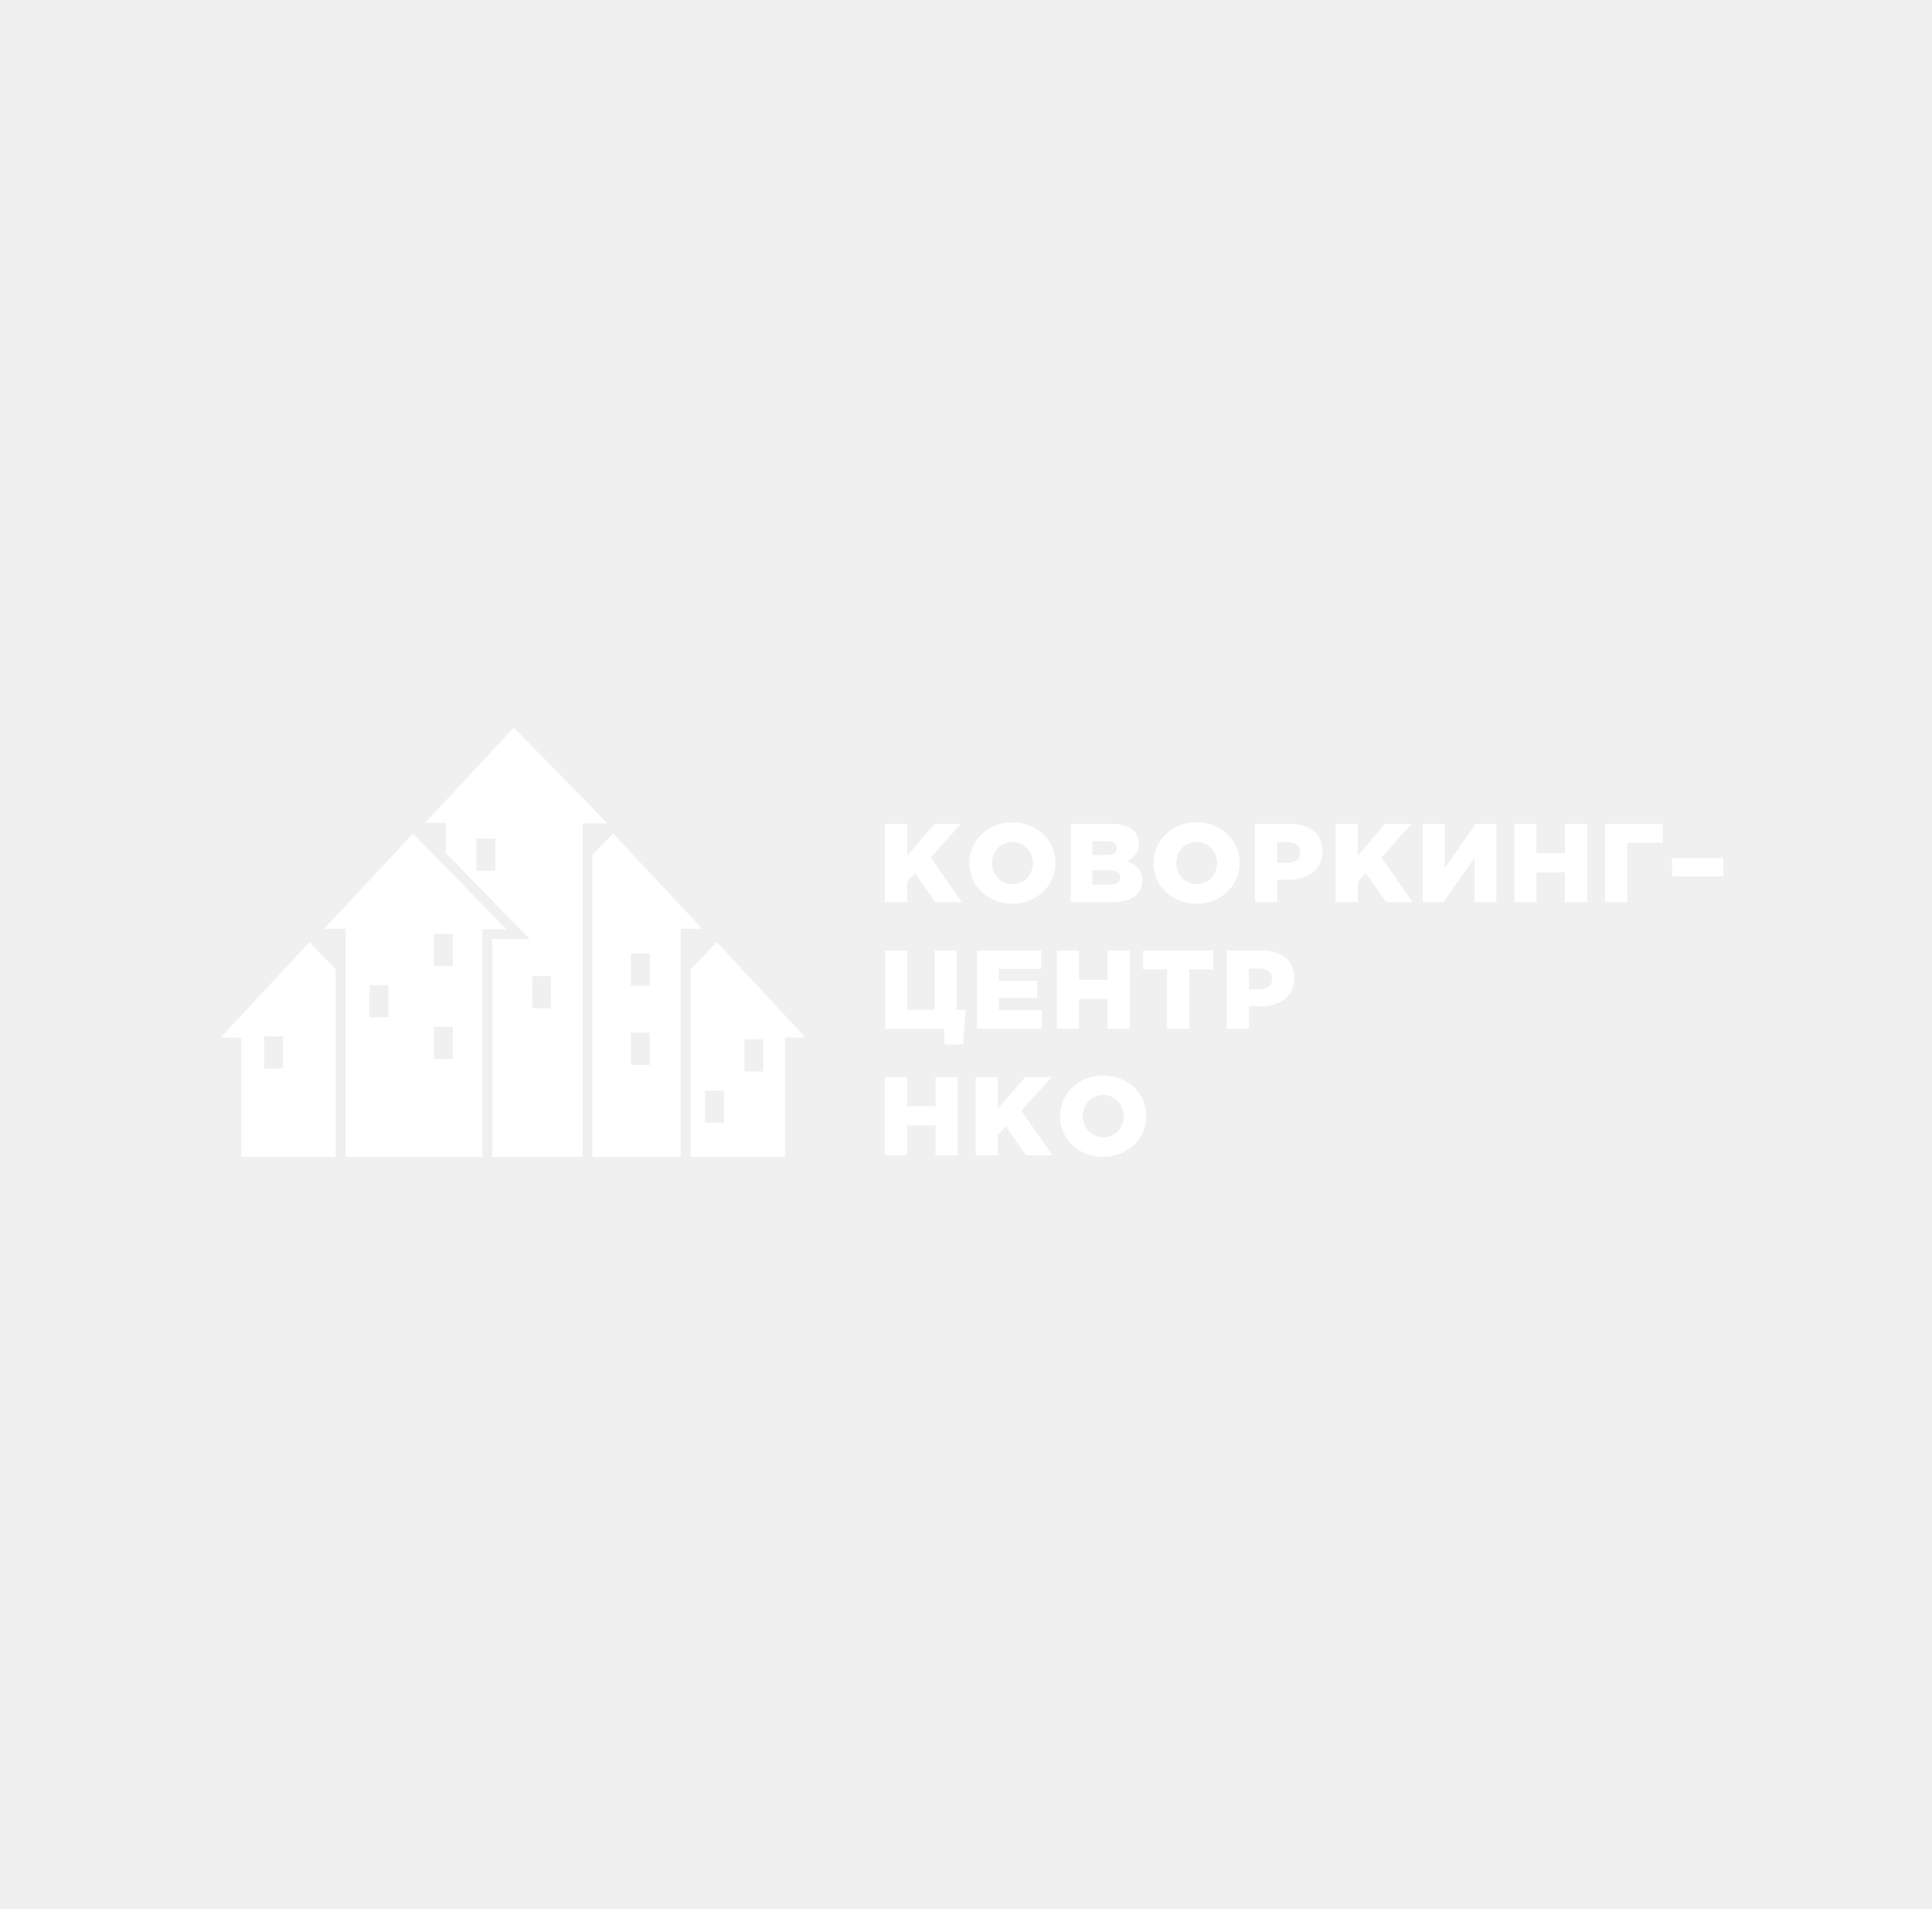
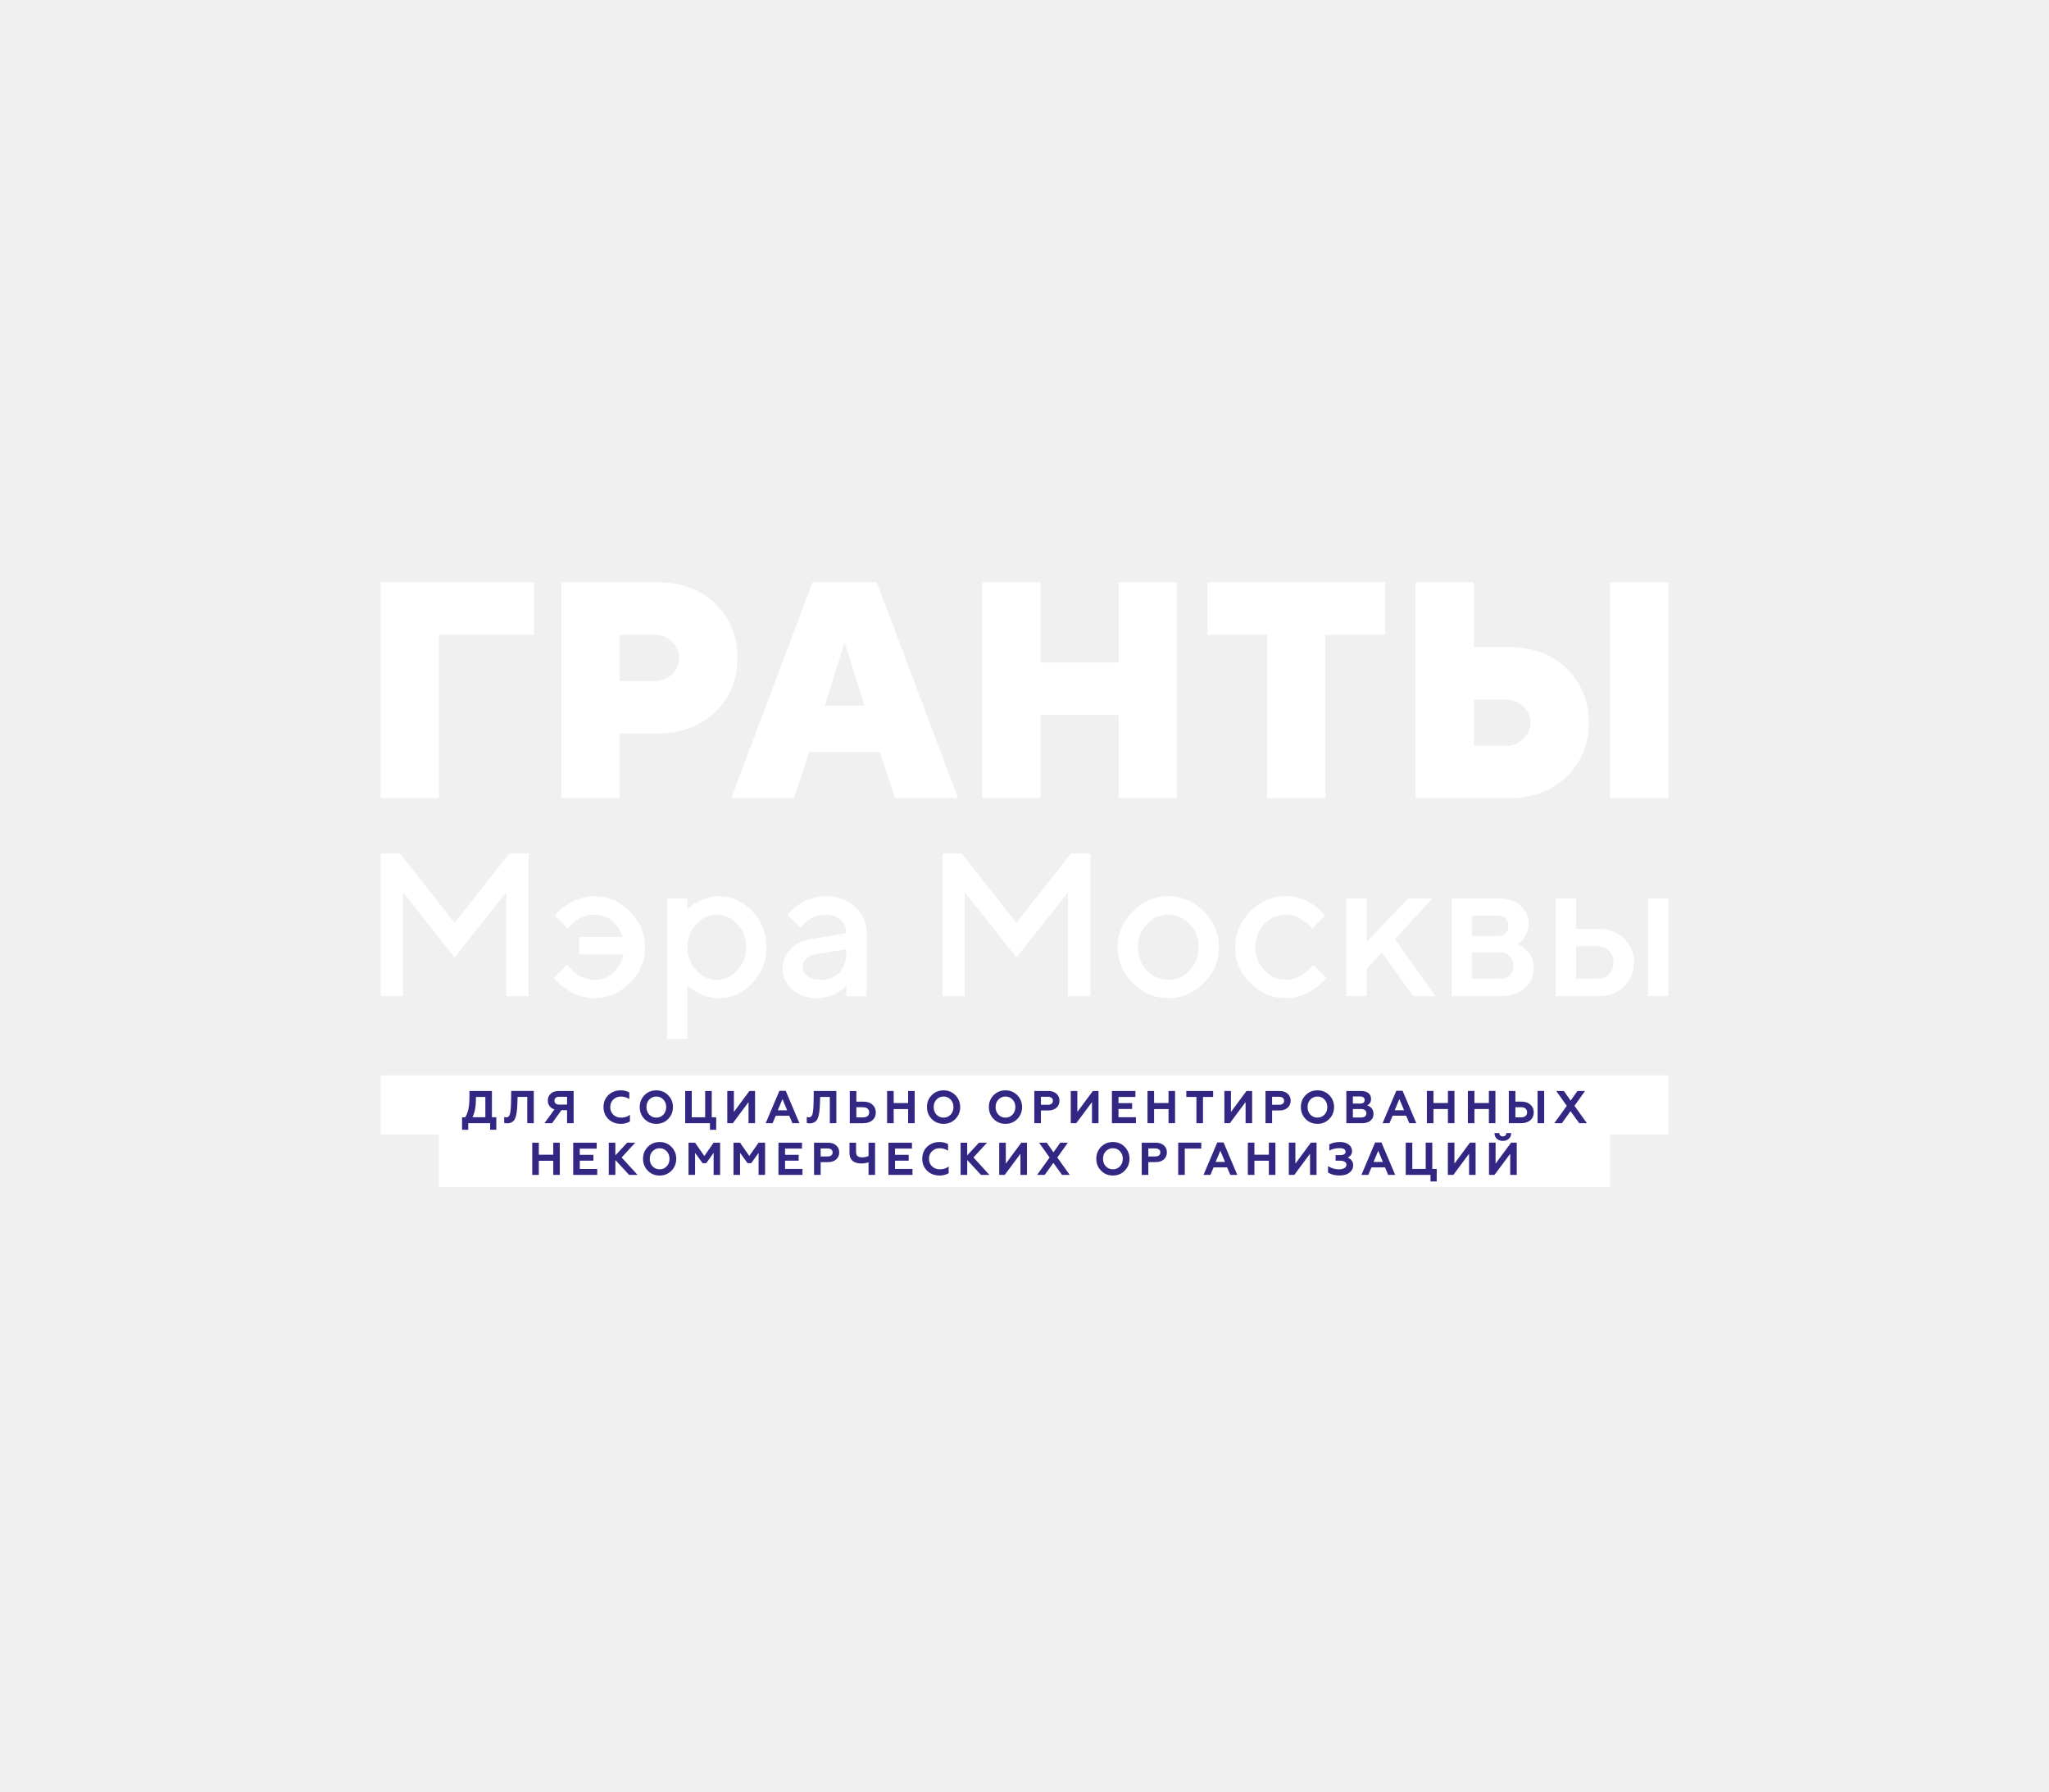
- <svg xmlns="http://www.w3.org/2000/svg" width="162" height="160" viewBox="0 0 162 160" fill="none">
-   <path fill-rule="evenodd" clip-rule="evenodd" d="M65.823 96.997V86.995H67.55L60.11 79L57.908 81.253V96.997H65.826H65.823ZM59.12 91.432H60.706V94.131H59.12V91.432ZM62.426 87.139H64.002V89.834H62.426V87.139Z" fill="white" />
-   <path fill-rule="evenodd" clip-rule="evenodd" d="M58.871 77.876L51.422 69.885L49.672 71.677V96.997H57.074V77.876H58.871ZM52.898 86.592H54.477V89.287H52.898V86.592ZM52.898 79.95H54.477V82.648H52.898V79.95V79.95Z" fill="white" />
-   <path fill-rule="evenodd" clip-rule="evenodd" d="M48.902 69.031H48.849V96.997H41.275V78.731L44.431 78.741L37.38 71.516V68.991H35.647L43.086 61L50.94 69.034H48.902V69.031ZM44.625 81.843H46.205V84.538H44.625V81.843ZM39.95 70.308H41.536V73.003H39.95V70.308V70.308Z" fill="white" />
-   <path fill-rule="evenodd" clip-rule="evenodd" d="M20.237 96.997V86.995H18.5L25.943 79L28.141 81.253V96.997H20.237ZM22.151 86.89H23.731V89.585H22.151V86.89Z" fill="white" />
-   <path fill-rule="evenodd" clip-rule="evenodd" d="M40.449 77.919V97H28.977V77.876H27.18L34.629 69.885L42.483 77.926L40.445 77.916L40.449 77.919ZM36.389 86.091H37.976V88.789H36.389V86.091ZM36.389 78.299H37.976V80.998H36.389V78.299ZM30.981 82.593H32.568V85.288H30.981V82.593Z" fill="white" />
-   <path d="M74.201 75.64H76.058V73.944L76.738 73.203L78.424 75.64H80.657L78.033 71.9L80.573 69.077H78.371L76.062 71.739V69.077H74.204V75.64H74.201ZM84.883 75.771C86.951 75.771 88.504 74.242 88.504 72.358C88.504 70.475 86.972 68.946 84.903 68.946C82.835 68.946 81.282 70.475 81.282 72.358C81.282 74.242 82.815 75.771 84.883 75.771ZM84.903 74.13C83.889 74.13 83.19 73.305 83.19 72.358C83.19 71.412 83.869 70.587 84.887 70.587C85.904 70.587 86.61 71.412 86.61 72.358C86.61 73.305 85.931 74.13 84.903 74.13ZM89.789 75.64H93.246C94.846 75.64 95.786 74.956 95.786 73.829C95.786 72.918 95.268 72.47 94.454 72.208C95.047 71.956 95.489 71.504 95.489 70.744C95.489 70.275 95.325 69.928 95.057 69.666C94.665 69.283 94.07 69.077 93.226 69.077H89.786V75.64H89.789ZM91.6 74.176V72.968H93.019C93.641 72.968 93.929 73.203 93.929 73.557C93.929 73.96 93.604 74.176 93.039 74.176H91.603H91.6ZM91.6 71.69V70.537H92.808C93.364 70.537 93.651 70.744 93.651 71.101C93.651 71.504 93.337 71.69 92.771 71.69H91.603H91.6ZM100.328 75.768C102.396 75.768 103.949 74.238 103.949 72.355C103.949 70.472 102.416 68.942 100.344 68.942C98.273 68.942 96.723 70.472 96.723 72.355C96.723 74.238 98.256 75.768 100.324 75.768H100.328ZM100.348 74.127C99.334 74.127 98.634 73.302 98.634 72.355C98.634 71.409 99.314 70.583 100.331 70.583C101.348 70.583 102.054 71.409 102.054 72.355C102.054 73.302 101.375 74.127 100.348 74.127V74.127ZM105.234 75.637H107.091V73.76H108.011C109.678 73.76 110.896 72.945 110.896 71.399C110.896 69.853 109.805 69.073 108.108 69.073H105.234V75.637V75.637ZM107.091 72.335V70.6H107.964C108.634 70.6 109.039 70.901 109.039 71.461C109.039 72.021 108.637 72.332 107.975 72.332H107.094L107.091 72.335ZM111.994 75.637H113.851V73.94L114.53 73.2L116.217 75.637H118.449L115.826 71.897L118.366 69.073H116.164L113.854 71.736V69.073H111.997V75.637H111.994ZM119.303 75.637H121.036L123.633 71.942V75.637H125.474V69.077H123.74L121.143 72.771V69.077H119.303V75.64V75.637ZM126.976 75.637H128.834V73.144H131.22V75.637H133.077V69.077H131.22V71.533H128.834V69.077H126.976V75.64V75.637ZM134.583 75.637H136.44V70.668H139.409V69.073H134.58V75.637H134.583ZM140.205 73.472H144.499V71.942H140.205V73.472ZM79.184 87.565H80.757L80.968 84.66H80.212V79.691H78.354V84.66H76.065V79.691H74.208V86.255H79.191V87.568L79.184 87.565ZM81.915 86.251H87.356V84.706H83.756V83.664H86.975V82.23H83.756V81.234H87.31V79.688H81.915V86.251ZM88.621 86.251H90.479V83.756H92.865V86.251H94.722V79.688H92.865V82.144H90.479V79.688H88.621V86.251V86.251ZM97.865 86.251H99.722V81.283H101.733V79.688H95.85V81.283H97.861V86.251H97.865ZM102.864 86.251H104.722V84.375H105.642C107.309 84.375 108.527 83.559 108.527 82.013C108.527 80.468 107.436 79.688 105.739 79.688H102.864V86.251ZM104.722 82.95V81.214H105.595C106.264 81.214 106.669 81.516 106.669 82.076C106.669 82.636 106.268 82.947 105.605 82.947H104.725L104.722 82.95ZM74.201 96.863H76.058V94.367H78.445V96.863H80.302V90.299H78.445V92.756H76.058V90.299H74.201V96.863ZM81.808 96.863H83.665V95.166L84.345 94.426L86.031 96.863H88.263L85.64 93.123L88.18 90.299H85.978L83.669 92.962V90.299H81.811V96.863H81.808ZM92.49 96.994C94.558 96.994 96.111 95.464 96.111 93.581C96.111 91.698 94.578 90.168 92.51 90.168C90.442 90.168 88.889 91.698 88.889 93.581C88.889 95.464 90.422 96.994 92.49 96.994ZM92.51 95.353C91.496 95.353 90.797 94.528 90.797 93.581C90.797 92.635 91.476 91.809 92.493 91.809C93.511 91.809 94.217 92.635 94.217 93.581C94.217 94.528 93.537 95.353 92.51 95.353Z" fill="white" />
+ <svg xmlns="http://www.w3.org/2000/svg" width="183" height="160" viewBox="0 0 183 160" fill="none">
+   <path d="M143.803 96.624H39.197V106H143.803V96.624Z" fill="white" />
+   <path fill-rule="evenodd" clip-rule="evenodd" d="M47.68 52.002V56.689H39.197V71.266H34V52.002H47.68Z" fill="white" />
+   <path fill-rule="evenodd" clip-rule="evenodd" d="M55.334 56.689H58.474C59.08 56.689 59.596 56.896 60.023 57.308C60.451 57.72 60.664 58.201 60.664 58.752C60.664 59.304 60.449 59.785 60.023 60.197C59.594 60.609 59.078 60.814 58.474 60.814H55.334V56.689ZM58.888 52.002H50.139V71.266H55.336V65.49H58.755C60.848 65.49 62.556 64.851 63.878 63.575C65.2 62.299 65.861 60.689 65.861 58.745C65.861 56.801 65.201 55.191 63.884 53.915C62.594 52.665 60.927 52.028 58.888 52.002Z" fill="white" />
+   <path fill-rule="evenodd" clip-rule="evenodd" d="M75.435 57.374L77.213 63.017H73.659L75.435 57.374ZM78.308 52H72.564L65.311 71.265H70.922L72.285 67.141H78.577L79.953 71.265H85.564L78.311 52H78.308Z" fill="white" />
+   <path fill-rule="evenodd" clip-rule="evenodd" d="M105.107 71.266H99.91V63.837H92.937V71.266H87.74V52.002H92.937V59.161H99.91V52.002H105.107V71.266Z" fill="white" />
+   <path fill-rule="evenodd" clip-rule="evenodd" d="M123.712 52.002V56.689H118.368V71.266H113.173V56.689H107.842V52.002H123.712Z" fill="white" />
+   <path fill-rule="evenodd" clip-rule="evenodd" d="M149 71.266H143.803V52.002H149V71.266ZM131.633 52.002H126.438V71.266H134.774C136.876 71.266 138.588 70.629 139.91 69.352C141.232 68.076 141.893 66.466 141.893 64.522C141.893 62.578 141.232 60.968 139.91 59.691C138.588 58.416 136.876 57.777 134.774 57.777H131.635V52L131.633 52.002ZM134.506 66.591H131.633V62.467H134.506C135.11 62.467 135.627 62.672 136.055 63.085C136.483 63.497 136.696 63.978 136.696 64.529C136.696 65.081 136.483 65.562 136.055 65.974C135.627 66.386 135.11 66.593 134.506 66.593" fill="white" />
+   <path fill-rule="evenodd" clip-rule="evenodd" d="M45.485 76.208H47.208V88.949H45.22V79.673L40.6 85.493L35.988 79.673V88.949H34V76.208H35.715L40.6 82.401L45.485 76.208Z" fill="white" />
+   <path fill-rule="evenodd" clip-rule="evenodd" d="M56.259 87.772C55.36 88.676 54.302 89.128 53.083 89.128C52.66 89.128 52.245 89.064 51.842 88.936C51.438 88.809 51.101 88.659 50.83 88.483C50.559 88.308 50.315 88.134 50.096 87.959C49.878 87.784 49.721 87.628 49.629 87.492L49.461 87.314L50.635 86.133C50.658 86.168 50.696 86.216 50.746 86.276C50.797 86.334 50.9 86.443 51.056 86.599C51.211 86.757 51.377 86.894 51.551 87.017C51.724 87.138 51.951 87.248 52.232 87.346C52.512 87.445 52.795 87.493 53.085 87.493C53.497 87.493 53.864 87.415 54.189 87.258C54.513 87.1 54.765 86.913 54.944 86.694C55.124 86.475 55.273 86.253 55.395 86.028C55.516 85.802 55.596 85.612 55.637 85.459L55.708 85.219H51.723V83.673H55.619C55.607 83.626 55.583 83.557 55.544 83.465C55.506 83.373 55.421 83.212 55.289 82.981C55.156 82.749 55.007 82.547 54.838 82.372C54.67 82.198 54.428 82.037 54.113 81.893C53.797 81.747 53.455 81.675 53.083 81.675C52.623 81.675 52.198 81.78 51.807 81.991C51.415 82.202 51.133 82.409 50.963 82.618L50.733 82.947L49.549 81.766C49.586 81.718 49.636 81.656 49.705 81.574C49.773 81.495 49.918 81.358 50.142 81.165C50.366 80.972 50.603 80.799 50.858 80.646C51.111 80.491 51.44 80.352 51.843 80.223C52.247 80.096 52.661 80.032 53.085 80.032C54.303 80.032 55.362 80.485 56.26 81.392C57.157 82.299 57.607 83.364 57.607 84.586C57.607 85.808 57.157 86.873 56.26 87.777" fill="white" />
+   <path fill-rule="evenodd" clip-rule="evenodd" d="M62.19 82.526C61.66 83.094 61.395 83.78 61.395 84.583C61.395 85.386 61.66 86.07 62.19 86.64C62.72 87.209 63.33 87.494 64.019 87.494C64.71 87.494 65.319 87.21 65.849 86.64C66.379 86.072 66.644 85.386 66.644 84.583C66.644 83.78 66.379 83.096 65.849 82.526C65.319 81.957 64.71 81.672 64.019 81.672C63.33 81.672 62.72 81.957 62.19 82.526ZM63.25 89.012C62.944 88.935 62.682 88.839 62.464 88.724C62.246 88.609 62.053 88.489 61.886 88.368C61.718 88.247 61.596 88.151 61.518 88.08L61.395 87.947V92.771H59.584V80.217H61.395V81.221C61.477 81.138 61.593 81.028 61.744 80.891C61.895 80.755 62.213 80.577 62.702 80.358C63.191 80.139 63.689 80.029 64.195 80.029C65.343 80.029 66.339 80.472 67.185 81.357C68.03 82.242 68.452 83.316 68.452 84.579C68.452 85.841 68.03 86.913 67.185 87.799C66.339 88.684 65.343 89.127 64.195 89.127C63.87 89.127 63.556 89.088 63.25 89.01" fill="white" />
+   <path fill-rule="evenodd" clip-rule="evenodd" d="M74.966 86.83C75.381 86.389 75.589 85.76 75.589 84.943V84.765L72.779 85.219C72.456 85.277 72.193 85.412 71.993 85.619C71.792 85.826 71.693 86.087 71.693 86.401C71.693 86.691 71.833 86.947 72.113 87.166C72.392 87.385 72.768 87.495 73.239 87.495C73.975 87.495 74.55 87.275 74.966 86.834M75.589 88.952V88.045C75.566 88.068 75.525 88.108 75.469 88.162C75.414 88.215 75.301 88.302 75.134 88.424C74.966 88.545 74.785 88.655 74.592 88.753C74.397 88.851 74.153 88.938 73.859 89.015C73.565 89.091 73.266 89.131 72.966 89.131C72.083 89.131 71.35 88.874 70.767 88.359C70.183 87.843 69.893 87.255 69.893 86.591C69.893 85.874 70.118 85.274 70.567 84.788C71.018 84.303 71.635 83.995 72.418 83.865L75.589 83.313C75.589 82.851 75.42 82.463 75.081 82.149C74.742 81.835 74.308 81.679 73.778 81.679C73.318 81.679 72.902 81.775 72.528 81.968C72.154 82.161 71.896 82.354 71.754 82.55L71.515 82.861L70.34 81.68C70.375 81.633 70.424 81.573 70.487 81.498C70.549 81.424 70.686 81.294 70.902 81.107C71.117 80.92 71.346 80.754 71.586 80.606C71.827 80.458 72.147 80.326 72.544 80.211C72.942 80.095 73.352 80.038 73.777 80.038C74.837 80.038 75.705 80.354 76.383 80.985C77.061 81.616 77.399 82.393 77.399 83.318V88.96H75.588L75.589 88.952Z" fill="white" />
+   <path fill-rule="evenodd" clip-rule="evenodd" d="M95.66 76.208H97.383V88.949H95.395V79.673L90.776 85.493L86.163 79.673V88.949H84.176V76.208H85.889L90.776 82.401L95.66 76.208Z" fill="white" />
+   <path fill-rule="evenodd" clip-rule="evenodd" d="M106.251 82.517C105.715 81.954 105.08 81.672 104.343 81.672C103.605 81.672 102.969 81.954 102.43 82.517C101.89 83.079 101.621 83.768 101.621 84.582C101.621 85.395 101.89 86.084 102.43 86.647C102.969 87.209 103.605 87.491 104.343 87.491C105.08 87.491 105.715 87.209 106.251 86.647C106.787 86.084 107.055 85.395 107.055 84.582C107.055 83.768 106.787 83.079 106.251 82.517ZM101.167 81.388C102.065 80.481 103.124 80.029 104.343 80.029C105.561 80.029 106.62 80.482 107.518 81.388C108.417 82.294 108.865 83.359 108.865 84.582C108.865 85.804 108.416 86.869 107.518 87.771C106.62 88.675 105.561 89.127 104.343 89.127C103.124 89.127 102.064 88.675 101.167 87.771C100.268 86.867 99.82 85.804 99.82 84.582C99.82 83.359 100.27 82.294 101.167 81.388Z" fill="white" />
+   <path fill-rule="evenodd" clip-rule="evenodd" d="M111.655 81.389C112.554 80.482 113.612 80.03 114.831 80.03C115.509 80.03 116.138 80.177 116.721 80.47C117.305 80.763 117.723 81.055 117.976 81.345L118.356 81.763L117.181 82.944C117.122 82.849 117.032 82.733 116.912 82.593C116.791 82.454 116.529 82.265 116.126 82.029C115.722 81.792 115.291 81.674 114.831 81.674C114.095 81.674 113.457 81.956 112.918 82.518C112.379 83.08 112.109 83.77 112.109 84.583C112.109 85.396 112.379 86.086 112.918 86.648C113.457 87.21 114.094 87.492 114.831 87.492C115.291 87.492 115.722 87.376 116.126 87.146C116.529 86.915 116.819 86.689 116.995 86.47L117.27 86.132L118.444 87.313C118.409 87.36 118.356 87.426 118.285 87.513C118.214 87.599 118.062 87.745 117.825 87.948C117.589 88.152 117.343 88.333 117.084 88.491C116.825 88.647 116.49 88.793 116.077 88.926C115.664 89.059 115.25 89.126 114.831 89.126C113.611 89.126 112.552 88.675 111.655 87.771C110.756 86.867 110.309 85.804 110.309 84.582C110.309 83.359 110.758 82.294 111.655 81.388" fill="white" />
+   <path fill-rule="evenodd" clip-rule="evenodd" d="M124.59 83.859L128.203 88.949H126.215L123.415 85.04L122.055 86.498V88.949H120.244V80.216H122.055V84.125L125.766 80.216H127.938L124.59 83.859Z" fill="white" />
+   <path fill-rule="evenodd" clip-rule="evenodd" d="M131.456 85.039V87.403H133.991C134.35 87.403 134.635 87.296 134.848 87.083C135.06 86.87 135.166 86.582 135.166 86.22C135.166 85.894 135.058 85.617 134.839 85.385C134.621 85.154 134.338 85.039 133.991 85.039H131.456ZM134.469 82.005C134.304 81.842 134.083 81.76 133.806 81.76H131.456V83.581H133.806C134.083 83.581 134.304 83.5 134.469 83.337C134.633 83.175 134.716 82.953 134.716 82.671C134.716 82.389 134.633 82.167 134.469 82.005ZM133.806 80.214C134.636 80.214 135.296 80.428 135.785 80.859C136.274 81.288 136.518 81.832 136.518 82.489C136.518 82.861 136.437 83.201 136.275 83.506C136.112 83.811 135.946 84.022 135.776 84.142L135.529 84.312C135.564 84.324 135.614 84.344 135.68 84.374C135.744 84.403 135.863 84.48 136.033 84.601C136.204 84.722 136.352 84.855 136.479 85.001C136.606 85.147 136.722 85.343 136.824 85.592C136.927 85.842 136.978 86.11 136.978 86.401C136.978 87.153 136.711 87.766 136.178 88.241C135.646 88.714 134.917 88.952 133.992 88.952H129.646V80.219H133.808L133.806 80.214Z" fill="white" />
+   <path fill-rule="evenodd" clip-rule="evenodd" d="M148.999 88.949H147.188V80.216H148.999V88.949ZM142.666 87.403C143.078 87.403 143.423 87.264 143.698 86.985C143.975 86.708 144.114 86.36 144.114 85.947C144.114 85.533 143.975 85.185 143.698 84.906C143.421 84.628 143.077 84.488 142.666 84.488H140.766V87.402H142.666V87.403ZM145.028 88.105C144.431 88.667 143.642 88.949 142.666 88.949H138.955V80.216H140.766V82.944H142.666C143.643 82.944 144.431 83.228 145.028 83.793C145.625 84.358 145.925 85.078 145.925 85.953C145.925 86.827 145.625 87.544 145.028 88.106" fill="white" />
+   <path d="M149 96.019H34V101.297H149V96.019Z" fill="white" />
+   <path fill-rule="evenodd" clip-rule="evenodd" d="M41.819 100.881V100.294H43.775V100.881H44.326V99.764H43.935V97.419H41.926V97.875C41.926 98.347 41.897 98.733 41.836 99.025C41.775 99.317 41.68 99.563 41.549 99.765H41.268V100.882H41.819V100.881ZM42.198 99.764C42.448 99.251 42.509 98.684 42.509 97.949H43.347V99.764H42.2H42.198ZM45.033 100.269C45.091 100.294 45.172 100.306 45.273 100.306C45.613 100.306 45.845 100.179 45.98 99.923C46.116 99.664 46.189 99.2 46.209 98.531L46.225 97.947H47.091V100.292H47.674V97.417H45.657L45.645 98.26C45.638 98.843 45.604 99.242 45.551 99.451C45.497 99.661 45.395 99.769 45.24 99.769C45.158 99.769 45.089 99.756 45.031 99.735V100.269H45.033ZM49.305 100.294L50.146 99.131H50.644V100.294H51.232V97.419H49.909C49.607 97.419 49.365 97.497 49.19 97.656C49.014 97.812 48.925 98.017 48.925 98.269C48.925 98.65 49.145 98.95 49.52 99.065L48.626 100.294H49.304H49.305ZM49.942 98.635C49.677 98.635 49.517 98.512 49.517 98.286C49.517 98.059 49.677 97.936 49.942 97.936H50.644V98.635H49.942ZM55.447 100.352C55.758 100.352 56.027 100.282 56.26 100.142V99.546C56.048 99.715 55.786 99.798 55.476 99.798C55.194 99.798 54.961 99.712 54.778 99.536C54.594 99.359 54.501 99.133 54.501 98.857C54.501 98.581 54.591 98.361 54.77 98.183C54.955 98.007 55.179 97.916 55.453 97.916C55.727 97.916 55.983 97.99 56.204 98.138V97.543C55.98 97.423 55.73 97.362 55.448 97.362C55.004 97.362 54.632 97.501 54.338 97.78C54.048 98.059 53.901 98.417 53.901 98.857C53.901 99.297 54.048 99.65 54.343 99.932C54.636 100.211 55.004 100.352 55.45 100.352M57.986 99.531C57.818 99.355 57.736 99.128 57.736 98.857C57.736 98.586 57.818 98.361 57.986 98.183C58.154 98.005 58.365 97.916 58.618 97.916C58.871 97.916 59.08 98.007 59.247 98.183C59.415 98.359 59.5 98.586 59.5 98.857C59.5 99.128 59.415 99.353 59.247 99.531C59.08 99.707 58.871 99.798 58.618 99.798C58.365 99.798 58.152 99.707 57.986 99.531ZM57.136 98.857C57.136 99.272 57.275 99.624 57.556 99.917C57.838 100.208 58.193 100.352 58.618 100.352C59.043 100.352 59.395 100.208 59.677 99.917C59.959 99.626 60.102 99.272 60.102 98.857C60.102 98.442 59.959 98.085 59.677 97.797C59.395 97.506 59.043 97.362 58.618 97.362C58.193 97.362 57.838 97.506 57.556 97.797C57.275 98.085 57.136 98.437 57.136 98.857ZM63.964 100.882V99.765H63.568V97.42H62.98V99.765H61.783V97.42H61.195V100.295H63.408V100.882H63.964ZM65.451 100.295L66.852 98.41V100.295H67.436V97.42H66.928L65.544 99.294V97.42H64.956V100.295H65.45H65.451ZM69 100.295L69.282 99.631H70.491L70.773 100.295H71.397L70.173 97.403H69.609L68.385 100.295H69.002H69ZM69.886 98.143L70.302 99.142H69.465L69.885 98.143H69.886ZM72.055 100.271C72.113 100.295 72.194 100.308 72.296 100.308C72.636 100.308 72.867 100.181 73.003 99.925C73.138 99.666 73.212 99.202 73.231 98.532L73.248 97.949H74.113V100.294H74.697V97.419H72.678L72.666 98.261C72.659 98.845 72.625 99.243 72.572 99.453C72.519 99.663 72.416 99.77 72.261 99.77C72.179 99.77 72.11 99.758 72.052 99.736V100.271H72.055ZM77.112 100.295C77.452 100.295 77.72 100.205 77.921 100.029C78.122 99.853 78.22 99.618 78.22 99.335C78.22 99.052 78.122 98.817 77.921 98.641C77.722 98.46 77.452 98.37 77.112 98.37H76.483V97.422H75.895V100.297H77.112V100.295ZM76.483 98.871H77.081C77.423 98.871 77.627 99.035 77.627 99.327C77.627 99.62 77.423 99.775 77.081 99.775H76.483V98.871ZM79.816 100.295V99.035H81.106V100.295H81.69V97.42H81.106V98.496H79.816V97.42H79.228V100.295H79.816ZM83.639 99.531C83.472 99.355 83.389 99.128 83.389 98.857C83.389 98.586 83.472 98.361 83.639 98.183C83.807 98.007 84.019 97.916 84.273 97.916C84.527 97.916 84.734 98.007 84.902 98.183C85.07 98.359 85.155 98.586 85.155 98.857C85.155 99.128 85.07 99.353 84.902 99.531C84.734 99.707 84.526 99.798 84.273 99.798C84.02 99.798 83.807 99.707 83.639 99.531ZM82.789 98.857C82.789 99.272 82.928 99.624 83.21 99.917C83.492 100.208 83.846 100.352 84.271 100.352C84.696 100.352 85.048 100.208 85.33 99.917C85.612 99.626 85.755 99.272 85.755 98.857C85.755 98.442 85.612 98.085 85.33 97.797C85.048 97.506 84.696 97.362 84.271 97.362C83.846 97.362 83.492 97.506 83.21 97.797C82.928 98.085 82.789 98.437 82.789 98.857ZM89.168 99.531C89.001 99.355 88.919 99.128 88.919 98.857C88.919 98.586 89.001 98.361 89.168 98.183C89.336 98.007 89.548 97.916 89.802 97.916C90.056 97.916 90.264 98.007 90.431 98.183C90.599 98.359 90.684 98.586 90.684 98.857C90.684 99.128 90.599 99.353 90.431 99.531C90.264 99.707 90.055 99.798 89.802 99.798C89.549 99.798 89.336 99.707 89.168 99.531ZM88.319 98.857C88.319 99.272 88.457 99.624 88.739 99.917C89.021 100.208 89.376 100.352 89.8 100.352C90.225 100.352 90.576 100.208 90.859 99.917C91.141 99.626 91.284 99.272 91.284 98.857C91.284 98.442 91.141 98.085 90.859 97.797C90.577 97.506 90.225 97.362 89.8 97.362C89.376 97.362 89.021 97.506 88.739 97.797C88.457 98.085 88.319 98.437 88.319 98.857ZM92.966 100.294V99.156H93.627C93.933 99.156 94.178 99.073 94.353 98.914C94.533 98.753 94.623 98.544 94.623 98.286C94.623 98.027 94.533 97.821 94.353 97.661C94.178 97.5 93.933 97.419 93.627 97.419H92.376V100.294H92.964H92.966ZM92.966 97.936H93.587C93.869 97.936 94.037 98.064 94.037 98.293C94.037 98.523 93.869 98.65 93.587 98.65H92.966V97.935V97.936ZM96.126 100.294L97.528 98.408V100.294H98.111V97.419H97.604L96.219 99.292V97.419H95.631V100.294H96.125H96.126ZM101.451 100.294V99.764H99.895V99.024H101.112V98.503H99.895V97.949H101.406V97.419H99.307V100.294H101.451ZM103.073 100.294V99.033H104.364V100.294H104.948V97.419H104.364V98.494H103.073V97.419H102.486V100.294H103.073ZM105.952 97.949H106.854V100.294H107.442V97.949H108.348V97.419H105.951V97.949H105.952ZM109.844 100.294L111.245 98.408V100.294H111.829V97.419H111.323L109.938 99.292V97.419H109.35V100.294H109.844ZM113.614 100.294V99.156H114.275C114.581 99.156 114.826 99.073 115.001 98.914C115.181 98.753 115.271 98.544 115.271 98.286C115.271 98.027 115.181 97.821 115.001 97.661C114.826 97.5 114.581 97.419 114.275 97.419H113.024V100.294H113.612H113.614ZM113.614 97.936H114.235C114.517 97.936 114.685 98.064 114.685 98.293C114.685 98.523 114.517 98.65 114.235 98.65H113.614V97.935V97.936ZM117.032 99.529C116.864 99.353 116.782 99.127 116.782 98.856C116.782 98.584 116.864 98.359 117.032 98.181C117.199 98.004 117.411 97.915 117.664 97.915C117.917 97.915 118.125 98.005 118.293 98.181C118.461 98.358 118.546 98.584 118.546 98.856C118.546 99.127 118.461 99.352 118.293 99.529C118.125 99.706 117.917 99.796 117.664 99.796C117.411 99.796 117.198 99.706 117.032 99.529ZM116.182 98.856C116.182 99.271 116.321 99.623 116.602 99.915C116.884 100.207 117.239 100.351 117.664 100.351C118.089 100.351 118.441 100.207 118.723 99.915C119.004 99.624 119.148 99.271 119.148 98.856C119.148 98.44 119.004 98.083 118.723 97.795C118.441 97.504 118.089 97.36 117.664 97.36C117.239 97.36 116.884 97.504 116.602 97.795C116.321 98.083 116.182 98.436 116.182 98.856ZM121.679 100.292C121.981 100.292 122.223 100.219 122.403 100.067C122.582 99.915 122.672 99.718 122.672 99.476C122.672 99.266 122.614 99.097 122.502 98.963C122.387 98.828 122.252 98.741 122.093 98.708C122.29 98.626 122.453 98.43 122.453 98.137C122.453 97.677 122.11 97.419 121.588 97.419H120.244V100.294H121.682L121.679 100.292ZM120.829 99.032H121.568C121.857 99.032 122.034 99.166 122.034 99.41C122.034 99.654 121.859 99.784 121.568 99.784H120.829V99.032ZM120.829 97.91H121.49C121.735 97.91 121.882 98.03 121.882 98.231C121.882 98.431 121.734 98.543 121.49 98.543H120.829V97.91ZM124.096 100.292L124.378 99.627H125.588L125.869 100.292H126.494L125.269 97.4H124.706L123.481 100.292H124.098H124.096ZM124.983 98.14L125.399 99.139H124.561L124.981 98.14H124.983ZM128.026 100.292V99.032H129.316V100.292H129.9V97.417H129.316V98.492H128.026V97.417H127.438V100.292H128.026ZM131.685 100.292V99.032H132.975V100.292H133.558V97.417H132.975V98.492H131.685V97.417H131.097V100.292H131.685ZM137.913 97.417H137.325V100.292H137.913V97.417ZM135.875 100.292C136.215 100.292 136.483 100.202 136.684 100.026C136.885 99.85 136.982 99.615 136.982 99.332C136.982 99.049 136.885 98.814 136.684 98.638C136.484 98.457 136.215 98.367 135.875 98.367H135.343V97.419H134.756V100.294H135.875V100.292ZM135.343 98.868H135.842C136.184 98.868 136.388 99.032 136.388 99.324C136.388 99.617 136.184 99.772 135.842 99.772H135.343V98.868ZM138.99 97.419L139.933 98.745L138.818 100.294H139.496L140.268 99.222L141.043 100.294H141.73L140.62 98.742L141.563 97.42H140.885L140.276 98.278L139.675 97.42H138.99V97.419Z" fill="#332784" />
+   <path fill-rule="evenodd" clip-rule="evenodd" d="M48.123 104.911V103.65H49.413V104.911H49.997V102.036H49.413V103.111H48.123V102.036H47.535V104.911H48.123ZM53.339 104.911V104.381H51.782V103.641H52.999V103.12H51.782V102.566H53.293V102.036H51.194V104.911H53.339ZM54.961 104.911V103.584L56.19 104.911H56.941L55.52 103.355L56.732 102.036H56.013L54.959 103.169V102.036H54.371V104.911H54.959H54.961ZM58.281 104.147C58.114 103.97 58.031 103.744 58.031 103.473C58.031 103.201 58.114 102.976 58.281 102.799C58.449 102.621 58.66 102.532 58.913 102.532C59.166 102.532 59.375 102.622 59.542 102.799C59.71 102.975 59.795 103.201 59.795 103.473C59.795 103.744 59.71 103.969 59.542 104.147C59.375 104.323 59.166 104.413 58.913 104.413C58.66 104.413 58.447 104.323 58.281 104.147ZM57.431 103.473C57.431 103.888 57.57 104.24 57.852 104.533C58.133 104.824 58.488 104.968 58.913 104.968C59.338 104.968 59.69 104.824 59.972 104.533C60.254 104.242 60.397 103.888 60.397 103.473C60.397 103.057 60.254 102.701 59.972 102.413C59.69 102.122 59.338 101.978 58.913 101.978C58.488 101.978 58.133 102.122 57.852 102.413C57.57 102.701 57.431 103.053 57.431 103.473ZM62.078 104.91V102.943L62.749 103.866H63.076L63.734 102.943V104.91H64.314V102.034H63.734L62.906 103.224L62.077 102.034H61.493V104.91H62.081H62.078ZM66.097 104.91V102.943L66.767 103.866H67.093L67.751 102.943V104.91H68.331V102.034H67.751L66.922 103.224L66.094 102.034H65.51V104.91H66.098H66.097ZM71.671 104.91V104.379H70.115V103.64H71.332V103.119H70.115V102.564H71.626V102.034H69.527V104.91H71.671ZM73.294 104.91V103.771H73.955C74.261 103.771 74.506 103.689 74.681 103.529C74.861 103.368 74.951 103.16 74.951 102.901C74.951 102.642 74.861 102.437 74.681 102.278C74.506 102.117 74.261 102.036 73.955 102.036H72.704V104.911H73.292L73.294 104.91ZM73.294 102.552H73.913C74.195 102.552 74.363 102.679 74.363 102.909C74.363 103.139 74.195 103.266 73.913 103.266H73.294V102.55V102.552ZM78.154 104.91V102.034H77.571V103.221C77.403 103.304 77.216 103.344 77.002 103.344C76.638 103.344 76.456 103.212 76.456 102.855V102.034H75.868V102.955C75.868 103.575 76.252 103.891 76.925 103.891C77.149 103.891 77.367 103.859 77.571 103.788V104.91H78.154ZM81.494 104.91V104.379H79.938V103.64H81.155V103.119H79.938V102.564H81.449V102.034H79.35V104.91H81.494ZM83.916 104.968C84.227 104.968 84.496 104.897 84.728 104.758V104.162C84.516 104.33 84.254 104.413 83.944 104.413C83.662 104.413 83.429 104.327 83.246 104.15C83.062 103.974 82.969 103.747 82.969 103.473C82.969 103.198 83.059 102.976 83.238 102.799C83.423 102.622 83.647 102.532 83.921 102.532C84.195 102.532 84.452 102.606 84.672 102.754V102.158C84.448 102.039 84.198 101.978 83.916 101.978C83.471 101.978 83.1 102.117 82.806 102.396C82.516 102.675 82.369 103.033 82.369 103.473C82.369 103.912 82.515 104.265 82.81 104.548C83.104 104.827 83.471 104.968 83.918 104.968M86.384 104.91V103.583L87.613 104.91H88.364L86.943 103.353L88.155 102.034H87.436L86.382 103.168V102.034H85.794V104.91H86.382H86.384ZM89.736 104.91L91.138 103.024V104.91H91.721V102.034H91.215L89.831 103.908V102.034H89.243V104.91H89.736ZM92.799 102.034L93.742 103.361L92.627 104.91H93.305L94.077 103.837L94.853 104.91H95.54L94.429 103.358L95.372 102.036H94.694L94.086 102.894L93.486 102.036H92.801L92.799 102.034ZM98.763 104.145C98.595 103.969 98.513 103.742 98.513 103.471C98.513 103.2 98.595 102.975 98.763 102.797C98.93 102.621 99.142 102.531 99.396 102.531C99.651 102.531 99.858 102.621 100.025 102.797C100.193 102.973 100.278 103.2 100.278 103.471C100.278 103.742 100.193 103.967 100.025 104.145C99.858 104.321 99.649 104.412 99.396 104.412C99.143 104.412 98.93 104.321 98.763 104.145ZM97.913 103.471C97.913 103.886 98.051 104.239 98.333 104.531C98.615 104.824 98.97 104.966 99.395 104.966C99.82 104.966 100.17 104.822 100.453 104.531C100.735 104.24 100.878 103.886 100.878 103.471C100.878 103.056 100.735 102.699 100.453 102.411C100.172 102.12 99.82 101.976 99.395 101.976C98.97 101.976 98.615 102.12 98.333 102.411C98.051 102.699 97.913 103.051 97.913 103.471ZM102.56 104.908V103.77H103.221C103.527 103.77 103.772 103.687 103.947 103.528C104.127 103.367 104.217 103.159 104.217 102.9C104.217 102.641 104.127 102.436 103.947 102.276C103.772 102.115 103.527 102.034 103.221 102.034H101.972V104.91H102.56V104.908ZM102.56 102.55H103.181C103.463 102.55 103.631 102.678 103.631 102.907C103.631 103.137 103.463 103.264 103.181 103.264H102.56V102.549V102.55ZM105.815 104.908V102.563H107.289V102.033H105.227V104.908H105.815ZM108.106 104.908L108.388 104.243H109.597L109.879 104.908H110.503L109.279 102.016H108.715L107.49 104.908H108.107H108.106ZM108.992 102.756L109.408 103.754H108.57L108.991 102.756H108.992ZM112.034 104.908V103.647H113.324V104.908H113.909V102.033H113.324V103.108H112.034V102.033H111.446V104.908H112.034ZM115.6 104.908L117.001 103.022V104.908H117.584V102.033H117.077L115.693 103.906V102.033H115.105V104.908H115.598H115.6ZM119.642 104.966C120.014 104.966 120.312 104.88 120.529 104.707C120.745 104.531 120.856 104.317 120.856 104.058C120.856 103.709 120.645 103.471 120.366 103.367C120.565 103.281 120.754 103.084 120.754 102.792C120.754 102.55 120.657 102.353 120.456 102.201C120.259 102.05 119.999 101.976 119.668 101.976C119.304 101.976 118.99 102.046 118.725 102.189V102.736C119.007 102.592 119.313 102.523 119.641 102.523C119.968 102.523 120.175 102.633 120.175 102.826C120.175 103.036 120.02 103.143 119.714 103.143H119.284V103.64H119.644C120.023 103.64 120.252 103.767 120.252 103.997C120.252 104.26 119.999 104.416 119.562 104.416C119.239 104.416 118.859 104.301 118.61 104.125V104.7C118.884 104.876 119.226 104.966 119.642 104.966ZM122.207 104.908L122.489 104.243H123.699L123.98 104.908H124.605L123.38 102.016H122.817L121.592 104.908H122.209H122.207ZM123.094 102.756L123.51 103.754H122.672L123.092 102.756H123.094ZM128.317 105.495V104.378H127.921V102.033H127.333V104.378H126.136V102.033H125.548V104.908H127.761V105.495H128.317ZM129.803 104.908L131.205 103.022V104.908H131.788V102.033H131.282L129.898 103.906V102.033H129.31V104.908H129.803ZM133.479 104.908L134.88 103.022V104.908H135.464V102.033H134.958L133.573 103.906V102.033H132.985V104.908H133.479ZM133.474 101.175C133.479 101.607 133.793 101.878 134.222 101.878C134.652 101.878 134.965 101.607 134.97 101.175H134.537C134.533 101.356 134.411 101.475 134.219 101.475C134.027 101.475 133.908 101.356 133.908 101.175H133.476H133.474Z" fill="#332784" />
</svg>
